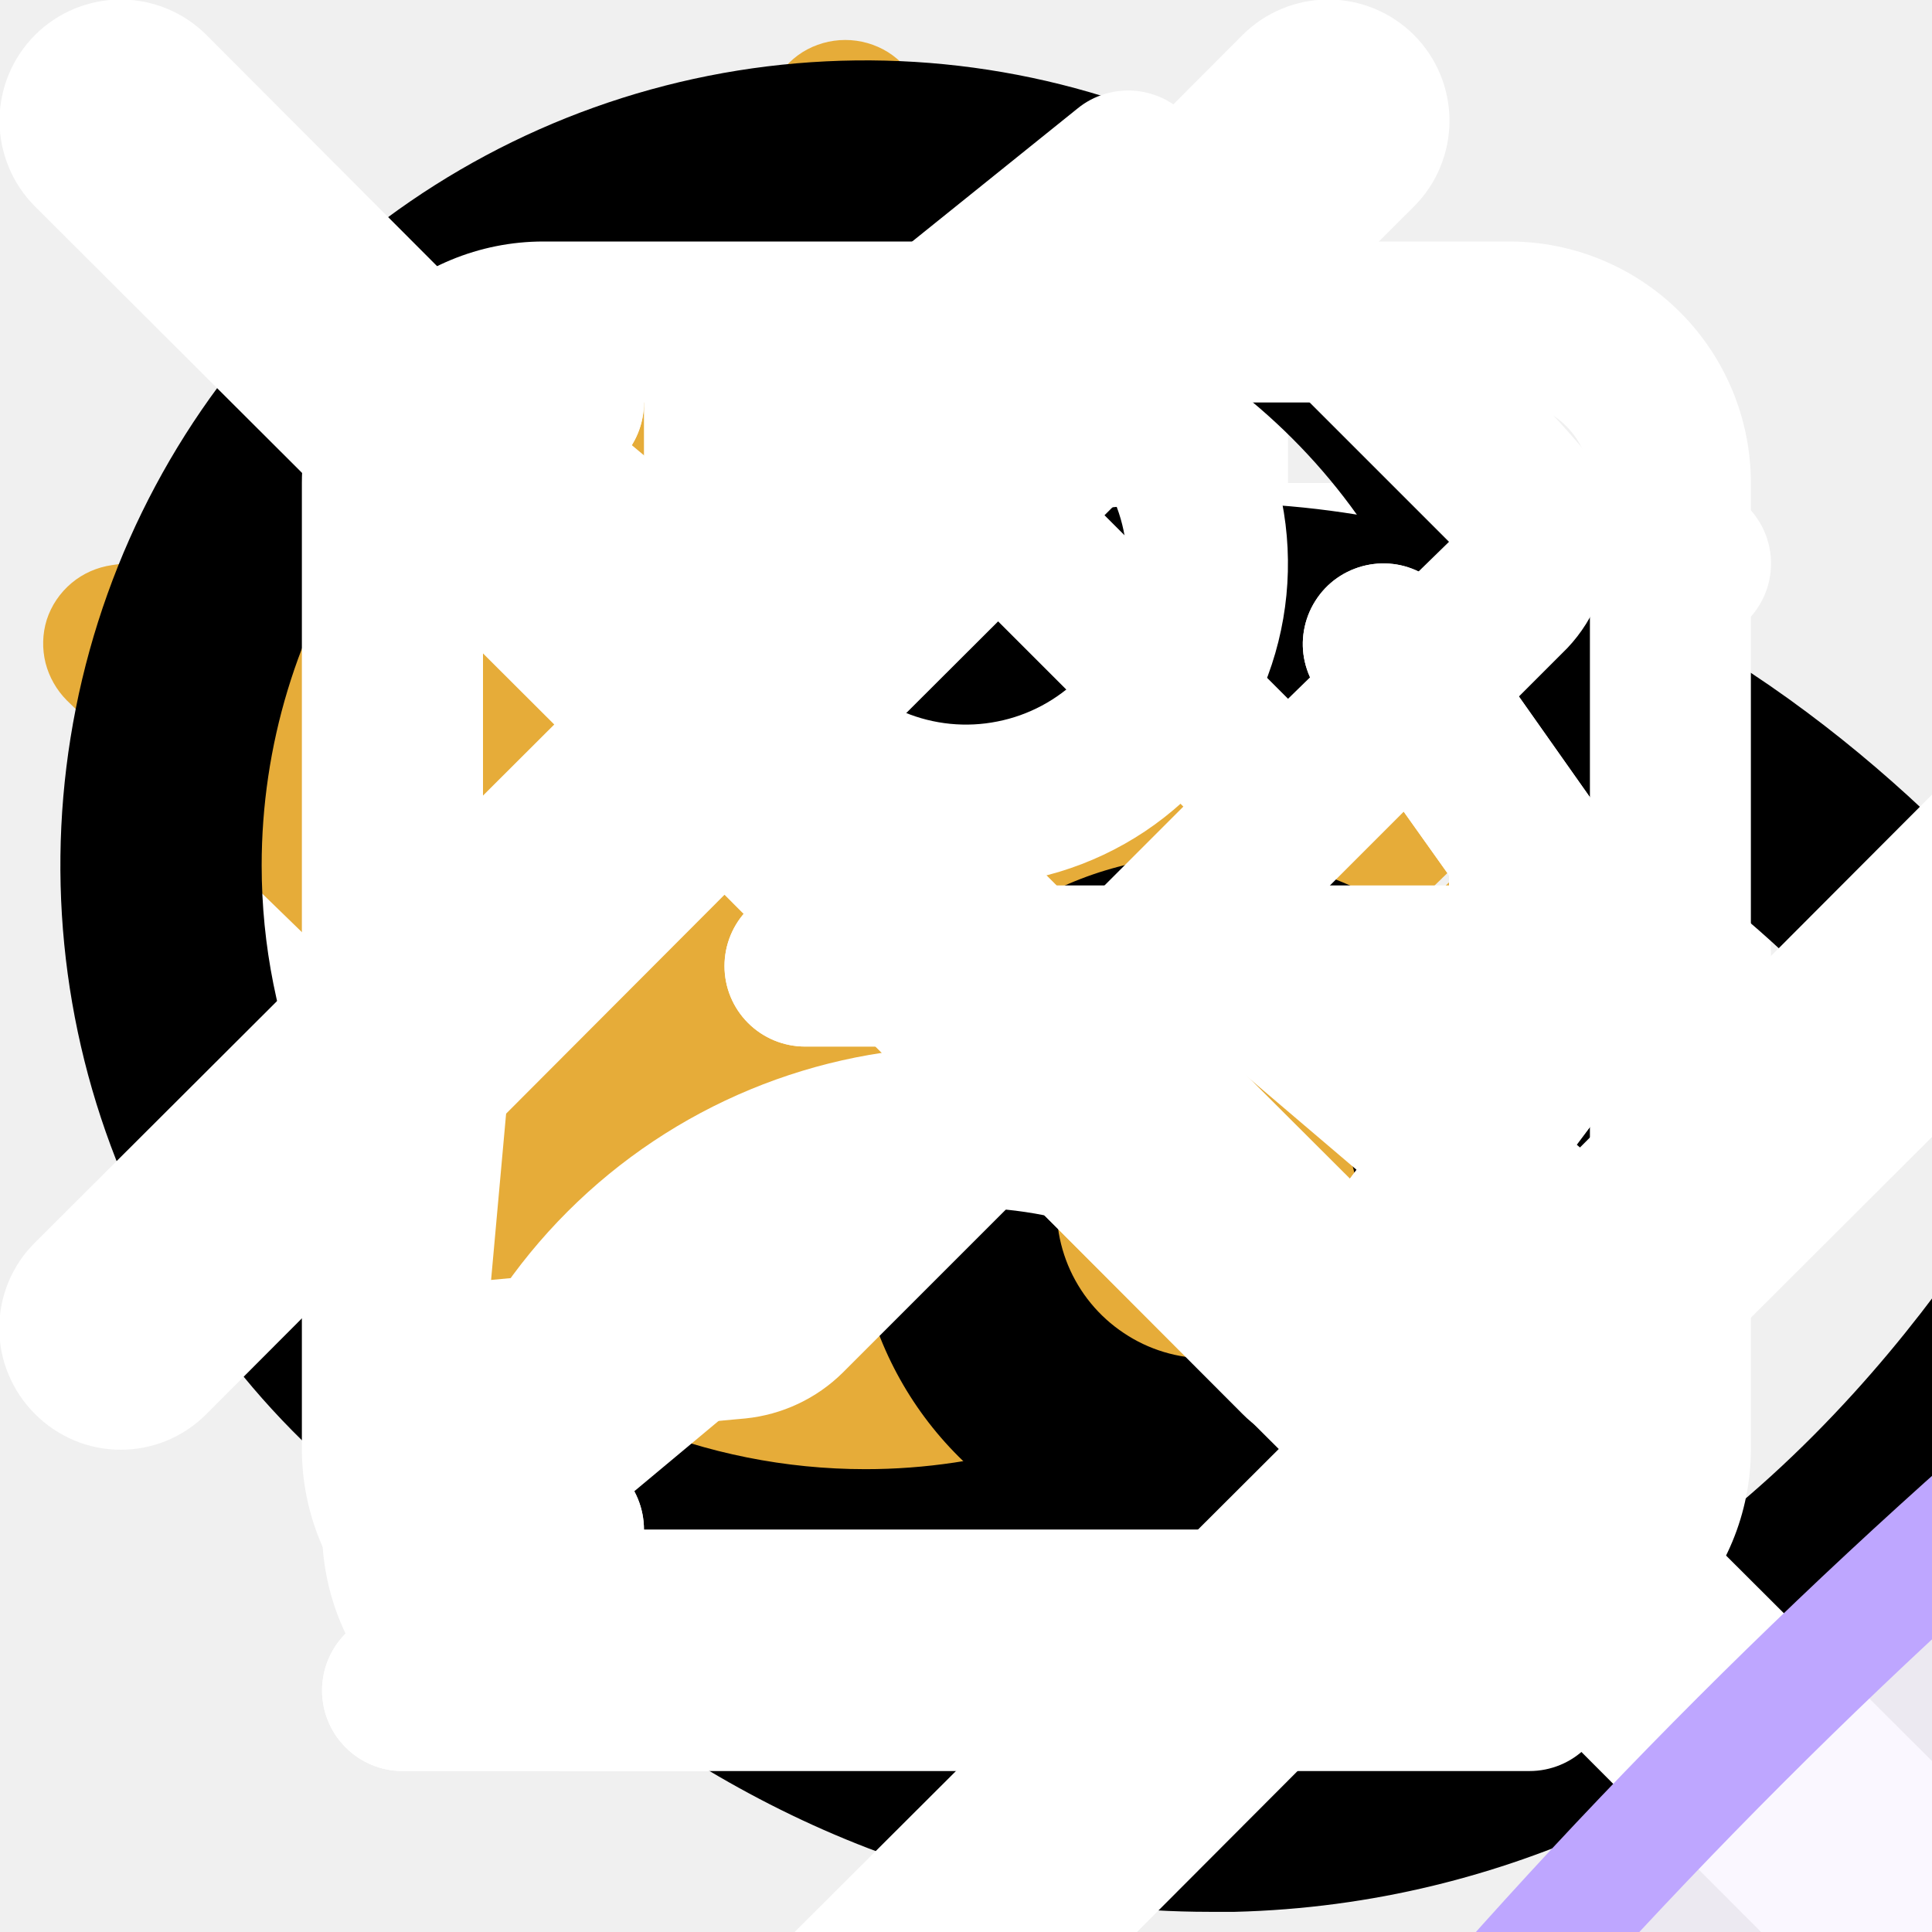
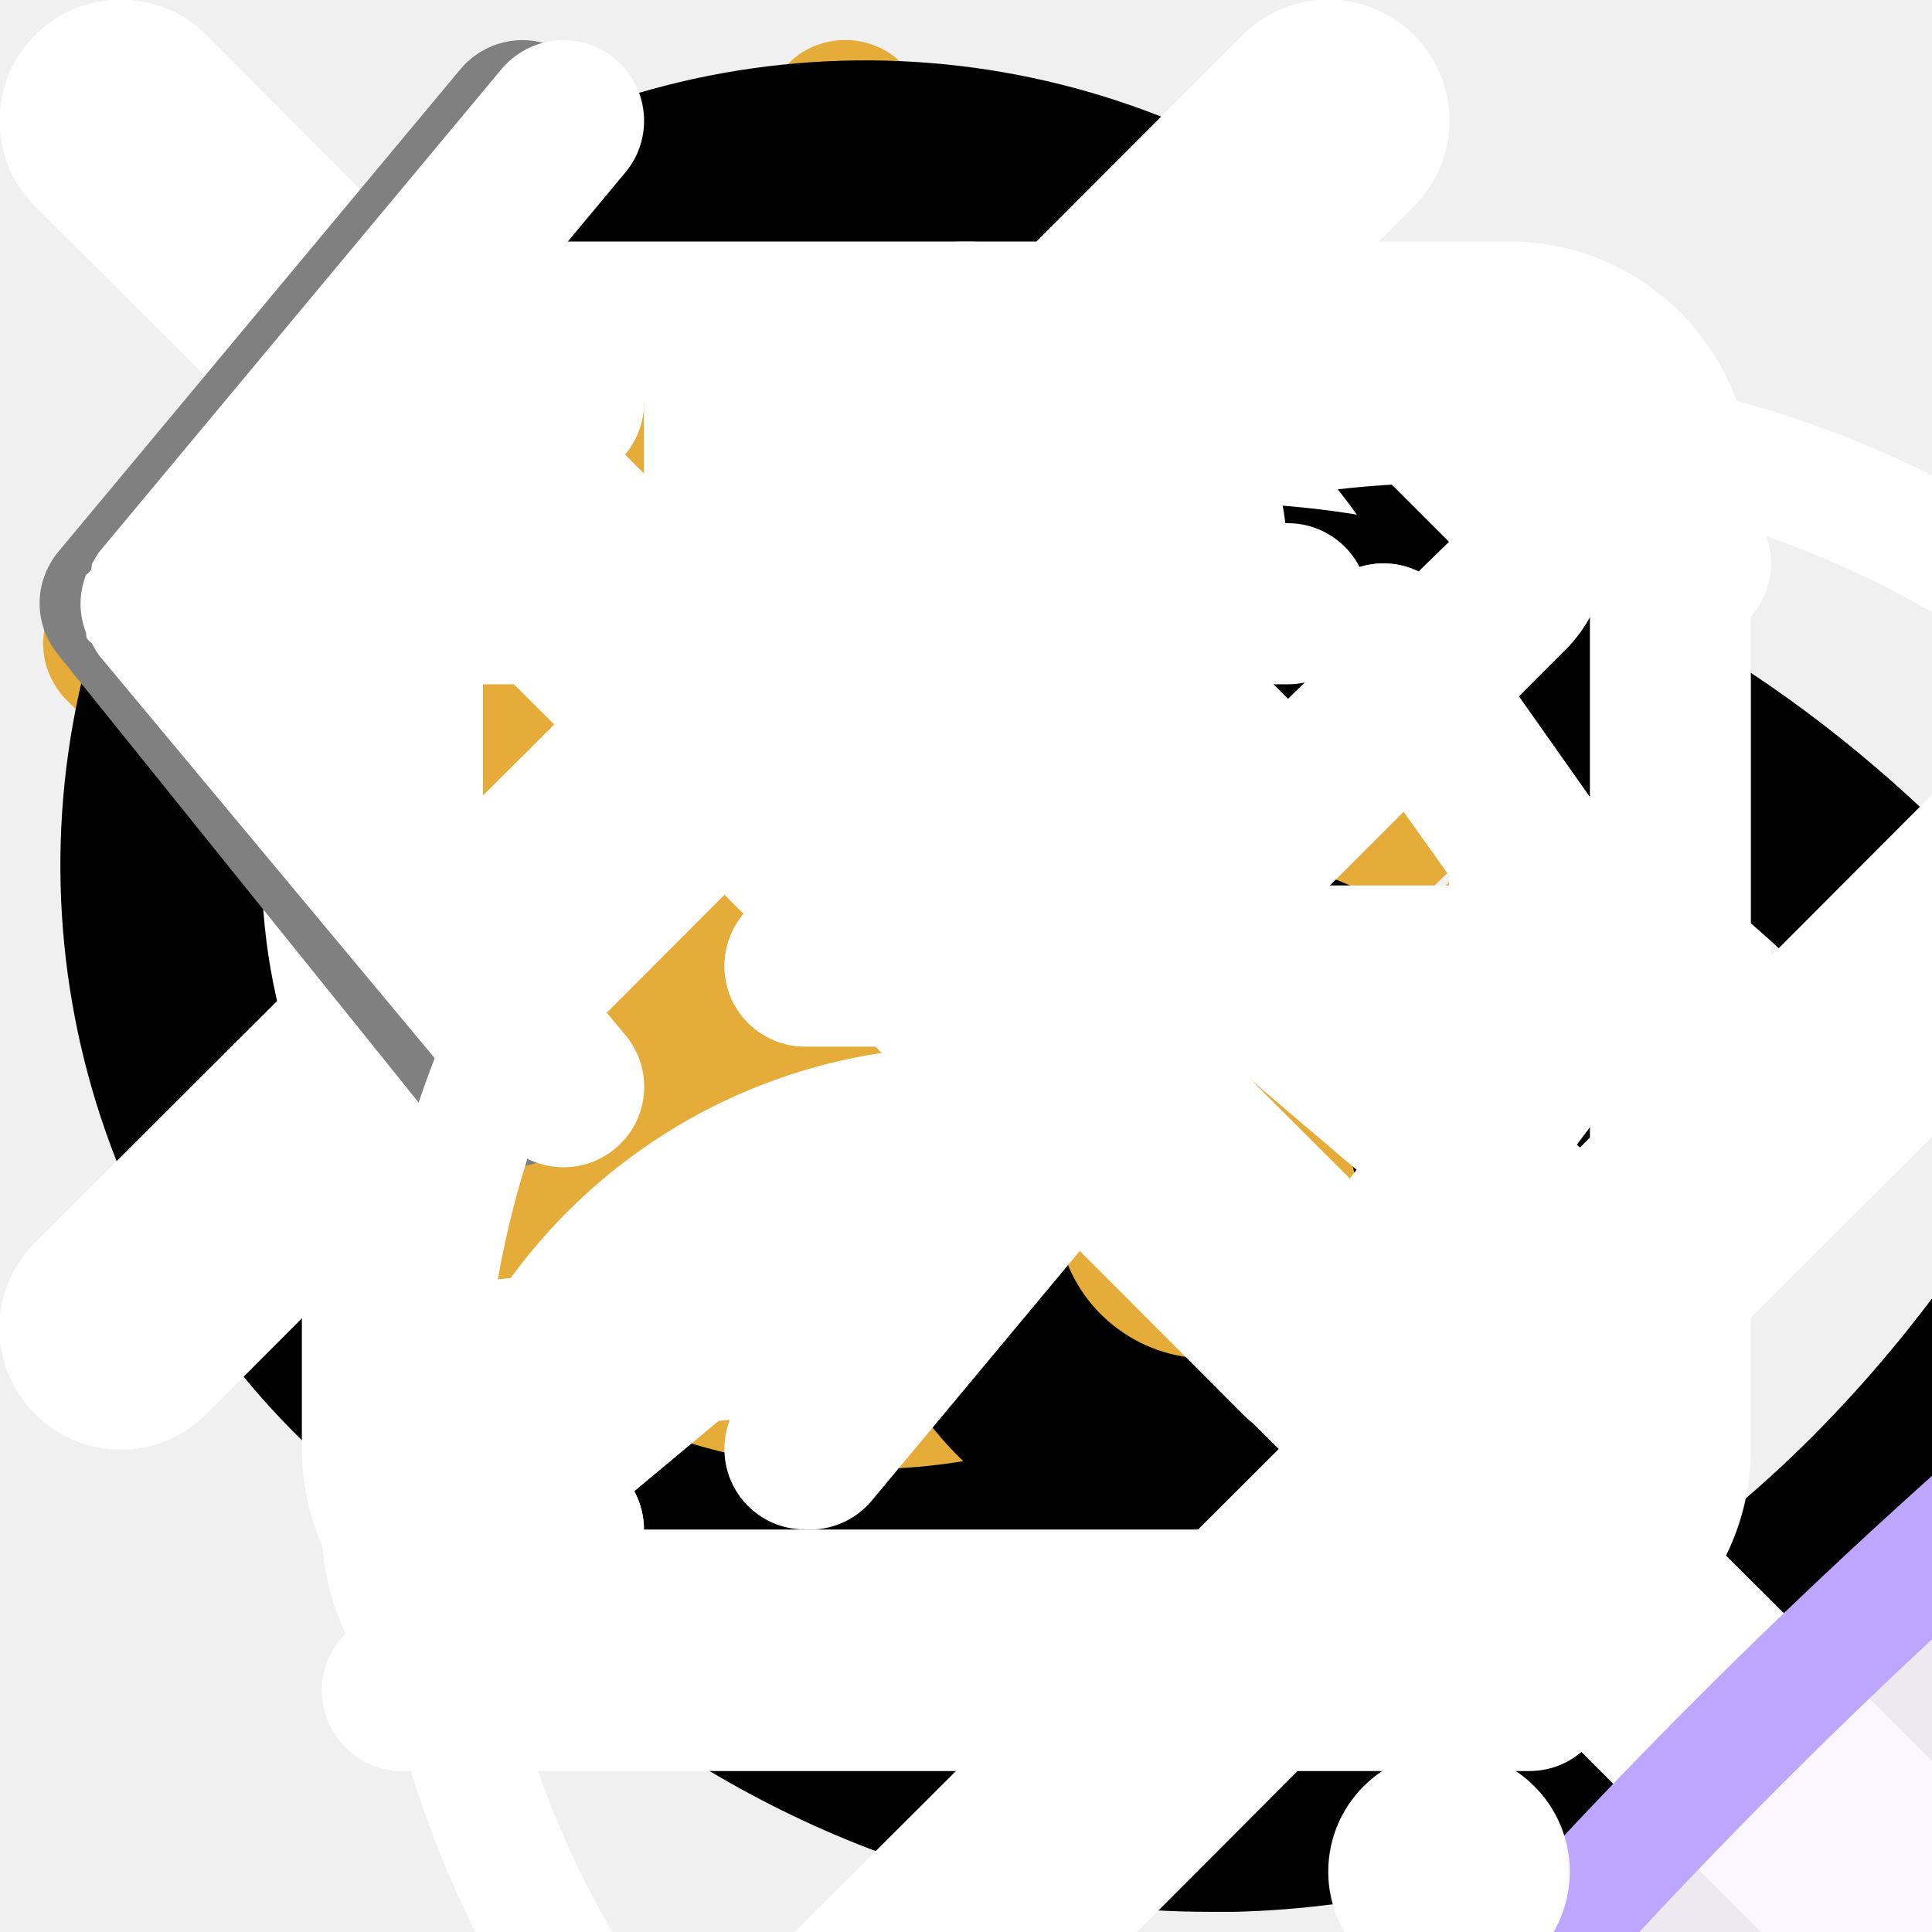
<svg xmlns="http://www.w3.org/2000/svg" width="16" height="16" viewBox="0 0 16 16" fill="none">
  <g id="pencil" clip-path="url(#clip0_5661_2856)">
    <path d="M12.667 13.333H3.333C3.157 13.333 2.987 13.403 2.862 13.528C2.737 13.653 2.667 13.823 2.667 14C2.667 14.177 2.737 14.346 2.862 14.471C2.987 14.596 3.157 14.667 3.333 14.667H12.667C12.844 14.667 13.013 14.596 13.138 14.471C13.263 14.346 13.333 14.177 13.333 14C13.333 13.823 13.263 13.653 13.138 13.528C13.013 13.403 12.844 13.333 12.667 13.333Z" fill="white" />
    <path d="M3.333 12H3.393L6.173 11.747C6.478 11.716 6.763 11.582 6.98 11.367L12.98 5.367C13.213 5.121 13.339 4.792 13.33 4.454C13.321 4.115 13.179 3.794 12.933 3.56L11.107 1.733C10.868 1.509 10.556 1.381 10.229 1.372C9.902 1.364 9.583 1.476 9.333 1.687L3.333 7.687C3.118 7.904 2.984 8.189 2.953 8.493L2.667 11.273C2.658 11.371 2.67 11.469 2.704 11.562C2.737 11.654 2.791 11.737 2.86 11.807C2.922 11.868 2.996 11.917 3.077 11.95C3.159 11.984 3.246 12.001 3.333 12ZM10.18 2.667L12 4.487L10.667 5.787L8.88 4L10.18 2.667ZM4.247 8.607L8 4.88L9.8 6.68L6.067 10.413L4.067 10.6L4.247 8.607Z" fill="white" />
  </g>
  <defs>
    <clipPath id="clip0_5661_2856">
      <rect width="16" height="16" fill="white" />
    </clipPath>
  </defs>
  <g id="player">
    <g clip-path="url(#clip0_5928_2696)">
      <path d="M8 1.333C6.681 1.333 5.393 1.724 4.296 2.457C3.2 3.189 2.345 4.231 1.841 5.449C1.336 6.667 1.204 8.007 1.461 9.301C1.719 10.594 2.354 11.782 3.286 12.714C4.218 13.646 5.406 14.281 6.699 14.539C7.993 14.796 9.333 14.664 10.551 14.159C11.769 13.655 12.811 12.8 13.543 11.704C14.276 10.607 14.667 9.318 14.667 8C14.667 7.124 14.494 6.258 14.159 5.449C13.824 4.64 13.333 3.905 12.714 3.286C12.095 2.667 11.36 2.176 10.551 1.841C9.742 1.506 8.875 1.333 8 1.333ZM8 13.333C6.945 13.333 5.914 13.021 5.037 12.434C4.16 11.848 3.476 11.015 3.073 10.041C2.669 9.066 2.563 7.994 2.769 6.959C2.975 5.925 3.483 4.975 4.229 4.229C4.975 3.483 5.925 2.975 6.96 2.769C7.994 2.563 9.066 2.669 10.041 3.073C11.015 3.476 11.848 4.16 12.434 5.037C13.021 5.914 13.333 6.945 13.333 8C13.333 9.414 12.771 10.771 11.771 11.771C10.771 12.771 9.415 13.333 8 13.333Z" fill="white" />
      <path d="M8.227 4.967C8.063 4.816 7.859 4.717 7.64 4.681C7.421 4.646 7.196 4.675 6.993 4.767C6.797 4.846 6.628 4.983 6.51 5.158C6.391 5.334 6.327 5.541 6.327 5.753V10.247C6.327 10.459 6.391 10.666 6.51 10.842C6.628 11.017 6.797 11.154 6.993 11.233C7.138 11.299 7.295 11.333 7.453 11.333C7.739 11.332 8.015 11.225 8.227 11.033L10.667 8.787C10.776 8.687 10.863 8.565 10.923 8.43C10.982 8.294 11.013 8.148 11.013 8C11.013 7.852 10.982 7.706 10.923 7.57C10.863 7.435 10.776 7.313 10.667 7.213L8.227 4.967ZM7.667 9.733V6.267L9.54 8L7.667 9.733Z" fill="white" />
    </g>
    <defs>
      <clipPath id="clip0_5928_2696">
        <rect width="16" height="16" fill="white" />
      </clipPath>
    </defs>
  </g>
  <g id="starYellow">
    <path d="M10.707 13C10.6 13 10.495 12.975 10.4 12.927L7 11.147L3.6 12.927C3.49 12.985 3.365 13.011 3.241 13.001C3.116 12.992 2.997 12.948 2.896 12.875C2.796 12.801 2.718 12.701 2.671 12.585C2.625 12.469 2.612 12.343 2.633 12.22L3.3 8.467L0.553 5.8C0.468 5.714 0.407 5.607 0.377 5.49C0.348 5.372 0.351 5.249 0.387 5.133C0.425 5.015 0.496 4.91 0.592 4.829C0.687 4.749 0.803 4.698 0.927 4.68L4.727 4.127L6.4 0.707C6.455 0.594 6.54 0.499 6.646 0.432C6.752 0.366 6.875 0.331 7 0.331C7.125 0.331 7.248 0.366 7.354 0.432C7.46 0.499 7.545 0.594 7.6 0.707L9.293 4.12L13.093 4.673C13.217 4.691 13.333 4.743 13.428 4.823C13.524 4.903 13.595 5.008 13.633 5.127C13.669 5.242 13.672 5.366 13.643 5.483C13.613 5.601 13.552 5.708 13.467 5.793L10.72 8.46L11.387 12.213C11.411 12.338 11.398 12.467 11.351 12.586C11.303 12.704 11.223 12.806 11.12 12.88C10.999 12.965 10.854 13.007 10.707 13Z" fill="#E6AC39" />
  </g>
  <g id="starOutline">
    <g clip-path="url(#clip0_5928_5109)">
      <path d="M11.707 14C11.6 14 11.495 13.975 11.4 13.927L8 12.147L4.6 13.927C4.49 13.985 4.365 14.011 4.241 14.001C4.116 13.992 3.997 13.948 3.896 13.875C3.796 13.801 3.718 13.701 3.671 13.585C3.625 13.469 3.612 13.343 3.633 13.22L4.3 9.467L1.553 6.8C1.468 6.714 1.407 6.607 1.377 6.49C1.348 6.372 1.351 6.249 1.387 6.133C1.425 6.015 1.496 5.91 1.592 5.829C1.687 5.749 1.803 5.698 1.927 5.68L5.727 5.127L7.4 1.707C7.455 1.594 7.54 1.499 7.646 1.432C7.752 1.366 7.875 1.331 8 1.331C8.125 1.331 8.248 1.366 8.354 1.432C8.46 1.499 8.545 1.594 8.6 1.707L10.293 5.12L14.093 5.673C14.217 5.691 14.333 5.743 14.428 5.823C14.524 5.903 14.595 6.008 14.633 6.127C14.669 6.242 14.672 6.366 14.643 6.483C14.613 6.601 14.552 6.708 14.467 6.793L11.72 9.46L12.387 13.213C12.411 13.338 12.398 13.467 12.351 13.586C12.303 13.704 12.223 13.806 12.12 13.88C11.999 13.965 11.854 14.007 11.707 14ZM8 10.733C8.107 10.731 8.213 10.756 8.307 10.807L10.82 12.14L10.34 9.333C10.321 9.226 10.329 9.116 10.363 9.013C10.397 8.909 10.455 8.816 10.533 8.74L12.533 6.787L9.733 6.373C9.631 6.353 9.534 6.308 9.452 6.243C9.37 6.178 9.304 6.095 9.26 6L8 3.5L6.74 6C6.692 6.096 6.621 6.179 6.534 6.241C6.447 6.304 6.346 6.345 6.24 6.36L3.44 6.773L5.44 8.727C5.518 8.802 5.577 8.896 5.61 8.999C5.644 9.103 5.652 9.213 5.633 9.32L5.153 12.093L7.667 10.76C7.773 10.72 7.889 10.711 8 10.733Z" fill="#E6AC39" />
    </g>
    <defs>
      <clipPath id="clip0_5928_5109">
        <rect width="16" height="16" fill="white" />
      </clipPath>
    </defs>
  </g>
  <g id="trashDelete">
    <g clip-path="url(#clip0_5661_2857)">
      <path d="M14 4H10.667V2.887C10.651 2.46 10.467 2.057 10.154 1.766C9.842 1.474 9.427 1.319 9 1.333H7C6.573 1.319 6.158 1.474 5.846 1.766C5.533 2.057 5.349 2.46 5.333 2.887V4H2C1.823 4 1.654 4.07 1.529 4.195C1.404 4.32 1.333 4.49 1.333 4.667C1.333 4.844 1.404 5.013 1.529 5.138C1.654 5.263 1.823 5.333 2 5.333H2.667V12.667C2.667 13.197 2.877 13.706 3.252 14.081C3.628 14.456 4.136 14.667 4.667 14.667H11.333C11.864 14.667 12.373 14.456 12.748 14.081C13.123 13.706 13.333 13.197 13.333 12.667V5.333H14C14.177 5.333 14.346 5.263 14.471 5.138C14.596 5.013 14.667 4.844 14.667 4.667C14.667 4.49 14.596 4.32 14.471 4.195C14.346 4.07 14.177 4 14 4ZM6.667 2.887C6.667 2.78 6.807 2.667 7 2.667H9C9.193 2.667 9.333 2.78 9.333 2.887V4H6.667V2.887ZM12 12.667C12 12.844 11.93 13.013 11.805 13.138C11.68 13.263 11.51 13.333 11.333 13.333H4.667C4.49 13.333 4.32 13.263 4.195 13.138C4.07 13.013 4 12.844 4 12.667V5.333H12V12.667Z" fill="white" />
    </g>
    <defs>
      <clipPath id="clip0_5661_2857">
        <rect width="16" height="16" fill="white" />
      </clipPath>
    </defs>
  </g>
  <g id="openedEye">
    <g clip-path="url(#clip0_5661_2355)">
      <path d="M18.225 9.583C17.692 8.658 14.758 4.017 9.775 4.167C5.167 4.283 2.5 8.333 1.775 9.583C1.702 9.71 1.663 9.854 1.663 10C1.663 10.146 1.702 10.29 1.775 10.417C2.3 11.325 5.108 15.833 10.017 15.833H10.225C14.833 15.717 17.508 11.667 18.225 10.417C18.298 10.29 18.337 10.146 18.337 10C18.337 9.854 18.298 9.71 18.225 9.583ZM10.183 14.167C6.592 14.25 4.25 11.175 3.517 10C4.35 8.658 6.525 5.917 9.858 5.833C13.433 5.742 15.783 8.825 16.525 10C15.667 11.342 13.517 14.083 10.183 14.167Z" fill="currentColor" />
      <path d="M10 7.083C9.423 7.083 8.859 7.254 8.38 7.575C7.9 7.895 7.526 8.351 7.305 8.884C7.085 9.417 7.027 10.003 7.139 10.569C7.252 11.135 7.53 11.655 7.938 12.062C8.346 12.47 8.865 12.748 9.431 12.861C9.997 12.973 10.583 12.915 11.116 12.695C11.649 12.474 12.105 12.1 12.425 11.62C12.746 11.141 12.917 10.577 12.917 10C12.917 9.226 12.609 8.485 12.062 7.938C11.515 7.391 10.774 7.083 10 7.083ZM10 11.25C9.753 11.25 9.511 11.177 9.306 11.039C9.1 10.902 8.94 10.707 8.845 10.478C8.751 10.25 8.726 9.999 8.774 9.756C8.822 9.514 8.941 9.291 9.116 9.116C9.291 8.941 9.514 8.822 9.756 8.774C9.999 8.726 10.25 8.751 10.478 8.845C10.707 8.94 10.902 9.1 11.039 9.306C11.177 9.511 11.25 9.753 11.25 10C11.25 10.332 11.118 10.649 10.884 10.884C10.649 11.118 10.332 11.25 10 11.25Z" fill="currentColor" />
    </g>
    <defs>
      <clipPath id="clip0_5661_2355">
        <rect width="20" height="20" fill="white" />
      </clipPath>
    </defs>
  </g>
  <g id="search">
    <svg width="16" height="16" viewBox="0 0 16 16" fill="currentColor">
      <path d="M15.258 14.075L12.425 11.25C13.339 10.085 13.835 8.647 13.833 7.167C13.833 5.848 13.442 4.559 12.71 3.463C11.977 2.367 10.936 1.512 9.718 1.007C8.5 0.503 7.159 0.371 5.866 0.628C4.573 0.885 3.385 1.52 2.453 2.453C1.52 3.385 0.885 4.573 0.628 5.866C0.371 7.159 0.503 8.5 1.007 9.718C1.512 10.936 2.367 11.977 3.463 12.71C4.559 13.442 5.848 13.833 7.167 13.833C8.647 13.835 10.085 13.339 11.25 12.425L14.075 15.258C14.152 15.336 14.245 15.398 14.346 15.441C14.448 15.483 14.557 15.505 14.667 15.505C14.777 15.505 14.886 15.483 14.987 15.441C15.089 15.398 15.181 15.336 15.258 15.258C15.336 15.181 15.398 15.089 15.441 14.987C15.483 14.886 15.505 14.777 15.505 14.667C15.505 14.557 15.483 14.448 15.441 14.346C15.398 14.245 15.336 14.152 15.258 14.075ZM2.167 7.167C2.167 6.178 2.46 5.211 3.009 4.389C3.559 3.567 4.34 2.926 5.253 2.547C6.167 2.169 7.172 2.07 8.142 2.263C9.112 2.456 10.003 2.932 10.702 3.631C11.402 4.33 11.878 5.221 12.071 6.191C12.264 7.161 12.165 8.166 11.786 9.08C11.408 9.994 10.767 10.775 9.945 11.324C9.122 11.873 8.156 12.167 7.167 12.167C5.841 12.167 4.569 11.64 3.631 10.702C2.693 9.765 2.167 8.493 2.167 7.167Z" fill="currentColor" />
    </svg>
  </g>
  <g id="close">
    <path d="M13.41 12L17.71 7.71C17.898 7.522 18.004 7.266 18.004 7C18.004 6.734 17.898 6.478 17.71 6.29C17.522 6.102 17.266 5.996 17 5.996C16.734 5.996 16.478 6.102 16.29 6.29L12 10.59L7.71 6.29C7.522 6.102 7.266 5.996 7 5.996C6.734 5.996 6.478 6.102 6.29 6.29C6.102 6.478 5.996 6.734 5.996 7C5.996 7.266 6.102 7.522 6.29 7.71L10.59 12L6.29 16.29C6.196 16.383 6.122 16.494 6.071 16.615C6.02 16.737 5.994 16.868 5.994 17C5.994 17.132 6.02 17.263 6.071 17.384C6.122 17.506 6.196 17.617 6.29 17.71C6.383 17.804 6.494 17.878 6.615 17.929C6.737 17.98 6.868 18.006 7 18.006C7.132 18.006 7.263 17.98 7.385 17.929C7.506 17.878 7.617 17.804 7.71 17.71L12 13.41L16.29 17.71C16.383 17.804 16.494 17.878 16.615 17.929C16.737 17.98 16.868 18.006 17 18.006C17.132 18.006 17.263 17.98 17.384 17.929C17.506 17.878 17.617 17.804 17.71 17.71C17.804 17.617 17.878 17.506 17.929 17.384C17.98 17.263 18.006 17.132 18.006 17C18.006 16.868 17.98 16.737 17.929 16.615C17.878 16.494 17.804 16.383 17.71 16.29L13.41 12Z" fill="white" />
  </g>
  <g id="uploadImage">
    <g clip-path="url(#clip0_72762_3611)">
      <path d="M12.5 2H4.5C3.97 2 3.461 2.211 3.086 2.586C2.711 2.961 2.5 3.47 2.5 4V12C2.5 12.53 2.711 13.039 3.086 13.414C3.461 13.789 3.97 14 4.5 14H12.5C13.03 14 13.539 13.789 13.914 13.414C14.289 13.039 14.5 12.53 14.5 12V4C14.5 3.47 14.289 2.961 13.914 2.586C13.539 2.211 13.03 2 12.5 2ZM4.5 3.333H12.5C12.677 3.333 12.846 3.404 12.971 3.529C13.096 3.654 13.167 3.823 13.167 4V9.573L11.033 7.753C10.703 7.481 10.288 7.333 9.86 7.333C9.432 7.333 9.017 7.481 8.687 7.753L3.833 11.8V4C3.833 3.823 3.904 3.654 4.029 3.529C4.154 3.404 4.323 3.333 4.5 3.333ZM12.5 12.667H4.873L9.54 8.773C9.63 8.707 9.738 8.671 9.85 8.671C9.962 8.671 10.07 8.707 10.16 8.773L13.167 11.333V12C13.167 12.177 13.096 12.346 12.971 12.471C12.846 12.596 12.677 12.667 12.5 12.667Z" fill="white" />
      <path d="M5.833 6.667C6.386 6.667 6.833 6.219 6.833 5.667C6.833 5.114 6.386 4.667 5.833 4.667C5.281 4.667 4.833 5.114 4.833 5.667C4.833 6.219 5.281 6.667 5.833 6.667Z" fill="white" />
    </g>
    <defs>
      <clipPath id="clip0_72762_3611">
        <rect width="16" height="16" fill="white" transform="translate(0.5)" />
      </clipPath>
    </defs>
  </g>
  <g id="logout">
    <svg width="16" height="16" viewBox="0 0 16 16" fill="none">
      <path d="M4.667 4C4.843 4 5.013 3.93 5.138 3.805C5.263 3.68 5.333 3.51 5.333 3.333C5.333 3.156 5.263 2.987 5.138 2.862C5.013 2.737 4.843 2.667 4.667 2.667H3.333C3.156 2.667 2.987 2.737 2.862 2.862C2.737 2.987 2.667 3.156 2.667 3.333V12.667C2.667 12.843 2.737 13.013 2.862 13.138C2.987 13.263 3.156 13.333 3.333 13.333H4.667C4.843 13.333 5.013 13.263 5.138 13.138C5.263 13.013 5.333 12.843 5.333 12.667C5.333 12.49 5.263 12.32 5.138 12.195C5.013 12.07 4.843 12 4.667 12H4V4H4.667Z" fill="white" />
      <path d="M13.88 7.613L12 4.947C11.898 4.803 11.743 4.705 11.57 4.675C11.396 4.646 11.218 4.686 11.073 4.787C11.001 4.837 10.94 4.902 10.893 4.976C10.846 5.05 10.814 5.133 10.799 5.22C10.784 5.307 10.786 5.396 10.806 5.481C10.826 5.567 10.862 5.648 10.913 5.72L12.06 7.333H6.667C6.49 7.333 6.32 7.404 6.195 7.529C6.07 7.654 6 7.823 6 8C6 8.177 6.07 8.346 6.195 8.471C6.32 8.596 6.49 8.667 6.667 8.667H12L10.8 10.267C10.748 10.337 10.709 10.416 10.688 10.501C10.666 10.586 10.661 10.674 10.673 10.761C10.686 10.848 10.715 10.931 10.76 11.006C10.804 11.082 10.863 11.148 10.933 11.2C11.049 11.287 11.189 11.333 11.333 11.333C11.437 11.333 11.539 11.309 11.632 11.263C11.724 11.217 11.805 11.149 11.867 11.067L13.867 8.4C13.952 8.287 13.999 8.15 14.002 8.009C14.004 7.867 13.961 7.729 13.88 7.613Z" fill="white" />
    </svg>
  </g>
  <g id="editOutline">
    <svg width="16" height="16" viewBox="0 0 16 16" fill="none">
      <g clip-path="url(#clip0_5918_2436)">
        <path d="M12.667 13.333H3.333C3.156 13.333 2.987 13.404 2.862 13.529C2.737 13.654 2.667 13.823 2.667 14C2.667 14.177 2.737 14.346 2.862 14.471C2.987 14.597 3.156 14.667 3.333 14.667H12.667C12.843 14.667 13.013 14.597 13.138 14.471C13.263 14.346 13.333 14.177 13.333 14C13.333 13.823 13.263 13.654 13.138 13.529C13.013 13.404 12.843 13.333 12.667 13.333Z" fill="white" />
        <path d="M3.333 12H3.393L6.173 11.747C6.478 11.716 6.763 11.582 6.98 11.367L12.98 5.367C13.213 5.121 13.339 4.792 13.33 4.454C13.321 4.115 13.179 3.794 12.933 3.56L11.107 1.733C10.868 1.509 10.556 1.381 10.229 1.372C9.902 1.364 9.583 1.476 9.333 1.687L3.333 7.687C3.118 7.904 2.984 8.189 2.953 8.493L2.667 11.273C2.658 11.371 2.67 11.469 2.704 11.562C2.737 11.654 2.79 11.737 2.86 11.807C2.922 11.868 2.996 11.917 3.077 11.95C3.159 11.984 3.246 12.001 3.333 12ZM10.18 2.667L12 4.487L10.667 5.787L8.88 4L10.18 2.667ZM4.247 8.607L8 4.88L9.8 6.68L6.067 10.413L4.067 10.6L4.247 8.607Z" fill="white" />
      </g>
      <defs>
        <clipPath id="clip0_5918_2436">
          <rect width="16" height="16" fill="white" />
        </clipPath>
      </defs>
    </svg>
  </g>
  <g id="checkEmail">
    <path d="M95.5 48C95.5 74.234 74.234 95.5 48 95.5C21.767 95.5 0.5 74.234 0.5 48C0.5 21.767 21.767 0.5 48 0.5C74.234 0.5 95.5 21.767 95.5 48Z" fill="#8C61FF" fill-opacity="0.05" stroke="#BEA6FF" />
    <path d="M77.889 54.454C77.719 54.452 77.557 54.384 77.436 54.264C77.316 54.144 77.248 53.981 77.246 53.811V44.571C77.246 44.401 77.314 44.237 77.434 44.117C77.555 43.996 77.718 43.929 77.889 43.929C78.059 43.929 78.223 43.996 78.343 44.117C78.464 44.237 78.531 44.401 78.531 44.571V53.82C78.529 53.989 78.46 54.15 78.34 54.269C78.22 54.388 78.058 54.454 77.889 54.454Z" fill="#BEA6FF" />
    <path d="M77.889 41.777C77.718 41.777 77.555 41.709 77.434 41.589C77.314 41.468 77.246 41.305 77.246 41.134V39.24C77.246 39.069 77.314 38.906 77.434 38.785C77.555 38.665 77.718 38.597 77.889 38.597C78.059 38.597 78.223 38.665 78.343 38.785C78.464 38.906 78.531 39.069 78.531 39.24V41.143C78.531 41.227 78.515 41.31 78.482 41.388C78.45 41.465 78.402 41.535 78.343 41.594C78.283 41.654 78.212 41.7 78.134 41.731C78.056 41.763 77.973 41.778 77.889 41.777Z" fill="#BEA6FF" />
    <path d="M25.786 32.503H22.227C21.859 32.503 21.56 32.204 21.56 31.835C21.56 31.467 21.859 31.168 22.227 31.168H25.786C26.155 31.168 26.454 31.467 26.454 31.835C26.454 32.204 26.155 32.503 25.786 32.503Z" fill="#BEA6FF" />
    <path d="M24.007 34.282C23.639 34.282 23.34 33.983 23.34 33.615V30.056C23.34 29.688 23.639 29.389 24.007 29.389C24.376 29.389 24.675 29.688 24.675 30.056V33.615C24.675 33.983 24.376 34.282 24.007 34.282Z" fill="#BEA6FF" />
    <path d="M36.857 73.714C37.33 73.714 37.714 74.098 37.714 74.571C37.714 75.045 37.33 75.429 36.857 75.429C36.384 75.429 36 75.045 36 74.571C36 74.098 36.384 73.714 36.857 73.714Z" fill="#BEA6FF" />
    <path d="M31.714 73.714C32.187 73.714 32.571 74.098 32.571 74.571C32.571 75.045 32.187 75.429 31.714 75.429C31.241 75.429 30.857 75.045 30.857 74.571C30.857 74.098 31.241 73.714 31.714 73.714Z" fill="#BEA6FF" />
    <path d="M26.571 73.714C27.045 73.714 27.429 74.098 27.429 74.571C27.429 75.045 27.045 75.429 26.571 75.429C26.098 75.429 25.714 75.045 25.714 74.571C25.714 74.098 26.098 73.714 26.571 73.714Z" fill="#BEA6FF" />
    <path d="M47.864 23.242L23.765 43.041L47.864 62.849L71.964 43.041L47.864 23.242Z" fill="#333333" />
    <path d="M47.865 63.544C47.707 63.53 47.559 63.461 47.447 63.349L23.348 43.541C23.269 43.475 23.206 43.393 23.163 43.3C23.119 43.207 23.097 43.106 23.098 43.003C23.099 42.901 23.122 42.8 23.165 42.708C23.208 42.615 23.271 42.533 23.348 42.466L47.447 22.667C47.575 22.553 47.74 22.49 47.911 22.49C48.082 22.49 48.247 22.553 48.374 22.667L72.474 42.466C72.551 42.533 72.614 42.615 72.657 42.708C72.7 42.8 72.723 42.901 72.724 43.003C72.725 43.106 72.703 43.207 72.659 43.3C72.616 43.393 72.553 43.475 72.474 43.541L48.374 63.349C48.308 63.416 48.228 63.467 48.14 63.501C48.053 63.534 47.959 63.549 47.865 63.544ZM24.859 43.04L47.865 61.949L70.871 43.04L47.865 24.141L24.859 43.04Z" fill="#BEA6FF" />
    <path d="M65.013 28.803H30.717V69.587H65.013V28.803Z" fill="#333333" />
    <path d="M55.41 40.853L43.694 50.484V69.587H65.013V40.853H55.41Z" fill="#333333" />
    <path d="M65.059 70.282H30.763C30.579 70.28 30.404 70.206 30.274 70.076C30.144 69.946 30.07 69.771 30.068 69.587V28.803C30.073 28.622 30.148 28.45 30.278 28.323C30.408 28.197 30.582 28.126 30.763 28.127H65.059C65.243 28.127 65.42 28.2 65.55 28.33C65.681 28.46 65.754 28.637 65.754 28.822V69.606C65.747 69.786 65.671 69.957 65.541 70.083C65.412 70.209 65.239 70.28 65.059 70.282ZM31.412 68.91H64.317V29.517H31.412V68.91Z" fill="#BEA6FF" />
    <path d="M58.987 35.06H48.17C47.986 35.06 47.809 34.986 47.679 34.856C47.549 34.726 47.475 34.549 47.475 34.365C47.475 34.18 47.549 34.003 47.679 33.873C47.809 33.743 47.986 33.669 48.17 33.669H58.987C59.172 33.669 59.349 33.743 59.479 33.873C59.609 34.003 59.683 34.18 59.683 34.365C59.683 34.549 59.609 34.726 59.479 34.856C59.349 34.986 59.172 35.06 58.987 35.06Z" fill="#BEA6FF" />
    <path d="M44.463 35.06H36.742C36.557 35.06 36.38 34.986 36.25 34.856C36.12 34.726 36.047 34.549 36.047 34.365C36.047 34.18 36.12 34.003 36.25 33.873C36.38 33.743 36.557 33.669 36.742 33.669H44.463C44.647 33.669 44.824 33.743 44.954 33.873C45.085 34.003 45.158 34.18 45.158 34.365C45.158 34.549 45.085 34.726 44.954 34.856C44.824 34.986 44.647 35.06 44.463 35.06Z" fill="#BEA6FF" />
    <path d="M58.987 39.694H51.878C51.694 39.694 51.517 39.621 51.386 39.491C51.256 39.36 51.183 39.184 51.183 38.999C51.183 38.815 51.256 38.638 51.386 38.508C51.517 38.377 51.694 38.304 51.878 38.304H58.987C59.172 38.304 59.349 38.377 59.479 38.508C59.609 38.638 59.683 38.815 59.683 38.999C59.683 39.184 59.609 39.36 59.479 39.491C59.349 39.621 59.172 39.694 58.987 39.694Z" fill="#BEA6FF" />
    <path d="M48.17 39.694H36.742C36.557 39.694 36.38 39.621 36.25 39.491C36.12 39.36 36.047 39.184 36.047 38.999C36.047 38.815 36.12 38.638 36.25 38.508C36.38 38.377 36.557 38.304 36.742 38.304H48.17C48.355 38.304 48.532 38.377 48.662 38.508C48.792 38.638 48.866 38.815 48.866 38.999C48.866 39.184 48.792 39.36 48.662 39.491C48.532 39.621 48.355 39.694 48.17 39.694Z" fill="#BEA6FF" />
    <path d="M58.988 44.329H46.317C46.132 44.329 45.956 44.256 45.825 44.125C45.695 43.995 45.622 43.818 45.622 43.634C45.622 43.449 45.695 43.273 45.825 43.142C45.956 43.012 46.132 42.938 46.317 42.938H58.988C59.172 42.938 59.349 43.012 59.479 43.142C59.609 43.273 59.683 43.449 59.683 43.634C59.683 43.818 59.609 43.995 59.479 44.125C59.349 44.256 59.172 44.329 58.988 44.329Z" fill="#BEA6FF" />
    <path d="M42.609 44.329H36.742C36.557 44.329 36.38 44.256 36.25 44.125C36.12 43.995 36.047 43.818 36.047 43.634C36.047 43.449 36.12 43.273 36.25 43.142C36.38 43.012 36.557 42.938 36.742 42.938H42.609C42.793 42.938 42.97 43.012 43.101 43.142C43.231 43.273 43.304 43.449 43.304 43.634C43.304 43.818 43.231 43.995 43.101 44.125C42.97 44.256 42.793 44.329 42.609 44.329Z" fill="#BEA6FF" />
    <path d="M58.987 48.964H52.805C52.621 48.964 52.444 48.89 52.313 48.76C52.183 48.63 52.11 48.453 52.11 48.268C52.11 48.084 52.183 47.907 52.313 47.777C52.444 47.646 52.621 47.573 52.805 47.573H58.987C59.172 47.573 59.349 47.646 59.479 47.777C59.609 47.907 59.683 48.084 59.683 48.268C59.683 48.453 59.609 48.63 59.479 48.76C59.349 48.89 59.172 48.964 58.987 48.964Z" fill="#BEA6FF" />
    <path d="M49.097 48.964H36.742C36.557 48.964 36.38 48.89 36.25 48.76C36.12 48.63 36.047 48.453 36.047 48.268C36.047 48.084 36.12 47.907 36.25 47.777C36.38 47.646 36.557 47.573 36.742 47.573H49.097C49.282 47.573 49.459 47.646 49.589 47.777C49.719 47.907 49.793 48.084 49.793 48.268C49.793 48.453 49.719 48.63 49.589 48.76C49.459 48.89 49.282 48.964 49.097 48.964Z" fill="#BEA6FF" />
    <path d="M54.047 53.598H41.682C41.498 53.598 41.321 53.525 41.191 53.394C41.06 53.264 40.987 53.087 40.987 52.903C40.987 52.718 41.06 52.542 41.191 52.411C41.321 52.281 41.498 52.208 41.682 52.208H54.047C54.232 52.208 54.408 52.281 54.539 52.411C54.669 52.542 54.742 52.718 54.742 52.903C54.742 53.087 54.669 53.264 54.539 53.394C54.408 53.525 54.232 53.598 54.047 53.598Z" fill="#BEA6FF" />
    <path d="M23.765 43.041V69.587L39.912 56.314L23.765 43.041Z" fill="#333333" />
    <path d="M55.818 56.314L71.964 69.587V43.041L55.818 56.314Z" fill="#333333" />
    <path d="M47.864 62.849L39.912 56.314L23.765 69.587H71.964L55.817 56.314L47.864 62.849Z" fill="#333333" />
    <path d="M28.4 50.493V65.777L37.697 58.14L28.4 50.493Z" fill="#333333" />
    <path d="M63.196 57.88L71.964 65.092V50.678L63.196 57.88Z" fill="#333333" />
    <path d="M23.765 70.282C23.662 70.281 23.56 70.255 23.469 70.208C23.35 70.153 23.249 70.066 23.179 69.956C23.108 69.846 23.07 69.718 23.07 69.587V43.04C23.07 42.91 23.108 42.782 23.179 42.672C23.249 42.562 23.35 42.474 23.469 42.419C23.587 42.361 23.72 42.338 23.852 42.353C23.983 42.368 24.107 42.42 24.21 42.503L40.357 55.776C40.435 55.842 40.498 55.925 40.541 56.017C40.584 56.11 40.606 56.211 40.606 56.314C40.606 56.416 40.584 56.517 40.541 56.61C40.498 56.703 40.435 56.785 40.357 56.851L24.21 70.115C24.087 70.222 23.929 70.281 23.765 70.282ZM24.46 44.514V68.113L38.818 56.314L24.46 44.514Z" fill="#BEA6FF" />
    <path d="M60.424 60.095L50.275 68.438L43.193 62.617L34.721 69.587H71.964L60.424 60.095Z" fill="#333333" />
    <path d="M71.964 70.282C71.801 70.281 71.643 70.222 71.519 70.115L55.373 56.861C55.295 56.794 55.232 56.712 55.189 56.619C55.146 56.526 55.123 56.425 55.123 56.323C55.123 56.221 55.146 56.12 55.189 56.027C55.232 55.934 55.295 55.852 55.373 55.785L71.547 42.503C71.65 42.42 71.775 42.368 71.906 42.353C72.037 42.338 72.17 42.361 72.289 42.419C72.407 42.474 72.508 42.562 72.579 42.672C72.649 42.782 72.687 42.91 72.687 43.04V69.587C72.687 69.718 72.649 69.846 72.579 69.956C72.508 70.066 72.407 70.153 72.289 70.208C72.189 70.26 72.077 70.285 71.964 70.282ZM56.911 56.314L71.269 68.113V44.514L56.911 56.314Z" fill="#BEA6FF" />
    <path d="M71.964 70.282H23.765C23.621 70.282 23.481 70.237 23.363 70.154C23.245 70.071 23.156 69.954 23.107 69.819C23.06 69.684 23.056 69.538 23.094 69.401C23.132 69.264 23.211 69.141 23.32 69.049L39.467 55.776C39.594 55.662 39.759 55.599 39.93 55.599C40.101 55.599 40.266 55.662 40.394 55.776L47.902 61.949L55.41 55.776C55.537 55.662 55.702 55.599 55.873 55.599C56.044 55.599 56.209 55.662 56.337 55.776L72.483 69.049C72.592 69.141 72.671 69.264 72.709 69.401C72.747 69.538 72.743 69.684 72.697 69.819C72.644 69.967 72.543 70.093 72.41 70.177C72.277 70.26 72.12 70.298 71.964 70.282ZM25.702 68.91H70.027L55.79 57.213L48.282 63.386C48.154 63.5 47.989 63.563 47.818 63.563C47.647 63.563 47.482 63.5 47.355 63.386L39.847 57.213L25.702 68.91Z" fill="#BEA6FF" />
    <path d="M46.358 75.36H42.799C42.43 75.36 42.131 75.061 42.131 74.693C42.131 74.324 42.43 74.025 42.799 74.025H46.358C46.726 74.025 47.025 74.324 47.025 74.693C47.025 75.061 46.726 75.36 46.358 75.36Z" fill="#BEA6FF" />
    <path d="M44.579 77.139C44.211 77.139 43.911 76.841 43.911 76.472V72.913C43.911 72.545 44.211 72.246 44.579 72.246C44.947 72.246 45.246 72.545 45.246 72.913V76.472C45.246 76.841 44.947 77.139 44.579 77.139Z" fill="#BEA6FF" />
  </g>
  <g id="layer2">
    <path d="M8 7.334C8.527 7.334 9.043 7.178 9.482 6.885C9.92 6.592 10.262 6.175 10.464 5.688C10.665 5.201 10.718 4.665 10.615 4.147C10.512 3.63 10.258 3.155 9.886 2.782C9.513 2.409 9.037 2.155 8.52 2.052C8.003 1.949 7.467 2.002 6.979 2.204C6.492 2.406 6.076 2.748 5.783 3.186C5.49 3.625 5.333 4.14 5.333 4.668C5.333 5.375 5.614 6.053 6.114 6.553C6.614 7.053 7.293 7.334 8 7.334ZM8 3.334C8.264 3.334 8.521 3.413 8.741 3.559C8.96 3.706 9.131 3.914 9.232 4.157C9.333 4.401 9.359 4.669 9.308 4.928C9.256 5.186 9.129 5.424 8.943 5.61C8.756 5.797 8.519 5.924 8.26 5.975C8.001 6.027 7.733 6 7.49 5.899C7.246 5.799 7.038 5.628 6.891 5.408C6.745 5.189 6.667 4.931 6.667 4.668C6.667 4.314 6.807 3.975 7.057 3.725C7.307 3.475 7.646 3.334 8 3.334Z" fill="white" />
    <path d="M8 8.667C6.762 8.667 5.575 9.159 4.7 10.034C3.825 10.909 3.333 12.097 3.333 13.334C3.333 13.511 3.404 13.681 3.529 13.806C3.654 13.931 3.823 14.001 4 14.001C4.177 14.001 4.346 13.931 4.471 13.806C4.596 13.681 4.667 13.511 4.667 13.334C4.667 12.45 5.018 11.602 5.643 10.977C6.268 10.352 7.116 10.001 8 10.001C8.884 10.001 9.732 10.352 10.357 10.977C10.982 11.602 11.333 12.45 11.333 13.334C11.333 13.511 11.404 13.681 11.529 13.806C11.654 13.931 11.823 14.001 12 14.001C12.177 14.001 12.346 13.931 12.471 13.806C12.596 13.681 12.667 13.511 12.667 13.334C12.667 12.097 12.175 10.909 11.3 10.034C10.425 9.159 9.238 8.667 8 8.667Z" fill="white" />
  </g>
  <g id="layer1">
    <path d="M4.667 4.001C4.843 4.001 5.013 3.931 5.138 3.806C5.263 3.681 5.333 3.511 5.333 3.334C5.333 3.157 5.263 2.988 5.138 2.863C5.013 2.738 4.843 2.667 4.667 2.667H3.333C3.157 2.667 2.987 2.738 2.862 2.863C2.737 2.988 2.667 3.157 2.667 3.334V12.668C2.667 12.844 2.737 13.014 2.862 13.139C2.987 13.264 3.157 13.334 3.333 13.334H4.667C4.843 13.334 5.013 13.264 5.138 13.139C5.263 13.014 5.333 12.844 5.333 12.668C5.333 12.491 5.263 12.321 5.138 12.196C5.013 12.071 4.843 12.001 4.667 12.001H4V4.001H4.667Z" fill="white" />
    <path d="M13.88 7.614L12 4.947C11.898 4.804 11.743 4.706 11.57 4.676C11.396 4.646 11.218 4.686 11.073 4.787C11.001 4.838 10.94 4.902 10.893 4.977C10.846 5.051 10.814 5.134 10.799 5.221C10.784 5.308 10.786 5.396 10.806 5.482C10.826 5.568 10.862 5.649 10.913 5.721L12.06 7.334H6.667C6.49 7.334 6.32 7.404 6.195 7.529C6.07 7.654 6 7.824 6 8.001C6 8.178 6.07 8.347 6.195 8.472C6.32 8.597 6.49 8.667 6.667 8.667H12L10.8 10.267C10.748 10.338 10.709 10.417 10.688 10.502C10.666 10.587 10.661 10.675 10.673 10.762C10.686 10.848 10.715 10.932 10.76 11.007C10.804 11.082 10.863 11.148 10.933 11.201C11.049 11.287 11.189 11.334 11.333 11.334C11.437 11.334 11.539 11.31 11.632 11.264C11.724 11.217 11.805 11.15 11.867 11.067L13.867 8.401C13.952 8.288 13.999 8.151 14.002 8.01C14.004 7.868 13.961 7.73 13.88 7.614Z" fill="white" />
  </g>
  <g id="vector">
    <path d="M7.41 6L11.71 1.71C11.898 1.522 12.004 1.266 12.004 1C12.004 0.734 11.898 0.478 11.71 0.29C11.522 0.102 11.266 -0.004 11 -0.004C10.734 -0.004 10.478 0.102 10.29 0.29L6 4.59L1.71 0.29C1.522 0.102 1.266 -0.004 1 -0.004C0.734 -0.004 0.478 0.102 0.29 0.29C0.102 0.478 -0.004 0.734 -0.004 1C-0.004 1.266 0.102 1.522 0.29 1.71L4.59 6L0.29 10.29C0.196 10.383 0.122 10.493 0.071 10.615C0.02 10.737 -0.006 10.868 -0.006 11C-0.006 11.132 0.02 11.263 0.071 11.384C0.122 11.506 0.196 11.617 0.29 11.71C0.383 11.804 0.494 11.878 0.615 11.929C0.737 11.98 0.868 12.006 1 12.006C1.132 12.006 1.263 11.98 1.385 11.929C1.506 11.878 1.617 11.804 1.71 11.71L6 7.41L10.29 11.71C10.383 11.804 10.493 11.878 10.615 11.929C10.737 11.98 10.868 12.006 11 12.006C11.132 12.006 11.263 11.98 11.384 11.929C11.506 11.878 11.617 11.804 11.71 11.71C11.804 11.617 11.878 11.506 11.929 11.384C11.98 11.263 12.006 11.132 12.006 11C12.006 10.868 11.98 10.737 11.929 10.615C11.878 10.493 11.804 10.383 11.71 10.29L7.41 6Z" fill="white" />
  </g>
  <g id="unKnown">
    <path d="M12.667 13.335H3.333a.667.667 0 1 0 0 1.333h9.334a.666.666 0 1 0 0-1.333ZM3.333 12.001h.06l2.78-.253c.305-.03.59-.165.807-.38l6-6a1.28 1.28 0 0 0-.047-1.807l-1.826-1.826a1.333 1.333 0 0 0-1.774-.047l-6 6c-.215.217-.35.502-.38.807l-.286 2.78a.667.667 0 0 0 .666.726Zm6.847-9.333L12 4.488l-1.333 1.3L8.88 4l1.3-1.333Zm-5.933 5.94L8 4.88l1.8 1.8-3.733 3.734-2 .186.18-1.993Z" />
  </g>
  <g id="ArrowDown">
-     <path d="M0.676 1.306C0.676 1.15 0.73 0.999 0.829 0.879C0.885 0.811 0.954 0.756 1.032 0.715C1.109 0.674 1.194 0.649 1.281 0.641C1.369 0.632 1.457 0.642 1.541 0.668C1.624 0.694 1.702 0.736 1.769 0.792L5.343 3.779L8.923 0.899C8.991 0.843 9.069 0.802 9.154 0.777C9.238 0.752 9.326 0.744 9.414 0.753C9.501 0.763 9.586 0.789 9.663 0.831C9.74 0.873 9.808 0.93 9.863 0.999C9.923 1.068 9.969 1.149 9.997 1.236C10.025 1.324 10.035 1.416 10.025 1.507C10.016 1.599 9.988 1.687 9.943 1.767C9.897 1.847 9.836 1.917 9.763 1.972L5.763 5.192C5.643 5.29 5.494 5.344 5.339 5.344C5.185 5.344 5.035 5.29 4.916 5.192L0.916 1.859C0.835 1.792 0.772 1.707 0.73 1.611C0.688 1.515 0.67 1.41 0.676 1.306Z" fill="white" />
+     <path d="M4.22 9.667C4.12 9.667 4.022 9.645 3.932 9.602C3.842 9.56 3.763 9.497 3.7 9.42L0.48 5.42C0.382 5.301 0.328 5.151 0.328 4.997C0.328 4.842 0.382 4.693 0.48 4.573L3.813 0.573C3.927 0.437 4.089 0.352 4.265 0.335C4.442 0.319 4.617 0.374 4.753 0.487C4.89 0.6 4.975 0.762 4.991 0.939C5.008 1.115 4.953 1.291 4.84 1.427L1.86 5L4.74 8.573C4.822 8.671 4.873 8.79 4.889 8.917C4.905 9.043 4.885 9.171 4.83 9.286C4.775 9.401 4.689 9.498 4.581 9.566C4.473 9.633 4.347 9.668 4.22 9.667Z" fill="#808080" />
+   </g>
+   <g id="ArrowRight">
+     <g clip-path="url(#clip0_79469_2571)">
+       <path d="M6.667 12.666C6.511 12.667 6.36 12.613 6.24 12.513C6.172 12.457 6.117 12.389 6.076 12.311C6.035 12.233 6.01 12.149 6.002 12.061C5.994 11.974 6.003 11.886 6.029 11.802C6.055 11.718 6.097 11.641 6.153 11.573L9.14 8L6.26 4.42C6.205 4.352 6.163 4.273 6.138 4.189C6.113 4.105 6.105 4.016 6.115 3.929C6.124 3.842 6.15 3.757 6.192 3.68C6.235 3.603 6.291 3.535 6.36 3.48C6.429 3.419 6.51 3.373 6.597 3.345C6.685 3.317 6.777 3.308 6.868 3.317C6.96 3.327 7.048 3.355 7.128 3.4C7.208 3.445 7.278 3.506 7.333 3.58L10.553 7.58C10.651 7.699 10.705 7.849 10.705 8.003C10.705 8.158 10.651 8.307 10.553 8.427L7.22 12.427C7.153 12.507 7.068 12.571 6.972 12.613C6.876 12.654 6.771 12.673 6.667 12.666Z" fill="white" />
+     </g>
+     <defs>
+       <clipPath id="clip0_79469_2571">
+         <rect width="16" height="16" fill="white" />
+       </clipPath>
+     </defs>
+   </g>
+   <g id="goToBack">
+     <path d="M10.667 4.333H2.76L5.18 1.427C5.293 1.291 5.348 1.115 5.331 0.939C5.315 0.762 5.23 0.6 5.093 0.487C4.957 0.374 4.782 0.319 4.605 0.335C4.429 0.352 4.267 0.437 4.153 0.573L0.82 4.573C0.798 4.605 0.778 4.639 0.76 4.673C0.76 4.707 0.76 4.727 0.713 4.76C0.683 4.836 0.667 4.918 0.667 5C0.667 5.082 0.683 5.164 0.713 5.24C0.713 5.273 0.713 5.293 0.76 5.327C0.778 5.361 0.798 5.395 0.82 5.427L4.153 9.427C4.216 9.502 4.295 9.562 4.383 9.604C4.472 9.645 4.569 9.667 4.667 9.667C4.823 9.667 4.973 9.613 5.093 9.513C5.161 9.457 5.217 9.389 5.258 9.311C5.299 9.234 5.324 9.149 5.332 9.061C5.34 8.974 5.331 8.886 5.305 8.802C5.279 8.719 5.236 8.641 5.18 8.573L2.76 5.667H10.667C10.844 5.667 11.013 5.596 11.138 5.471C11.263 5.346 11.333 5.177 11.333 5C11.333 4.823 11.263 4.654 11.138 4.529C11.013 4.404 10.844 4.333 10.667 4.333Z" fill="white" />
+   </g>
+   <g id="info">
+     <circle cx="12" cy="12" r="8.5" stroke="white" />
+     <g clip-path="url(#clip0_52363_11615)">
+       <path d="M12 13C12.552 13 13 12.552 13 12C13 11.448 12.552 11 12 11C11.448 11 11 11.448 11 12C11 12.552 11.448 13 12 13Z" fill="white" />
+       <path d="M12 9.5C12.552 9.5 13 9.052 13 8.5C13 7.948 12.552 7.5 12 7.5C11.448 7.5 11 7.948 11 8.5C11 9.052 11.448 9.5 12 9.5Z" fill="white" />
+       <path d="M12 16.5C12.552 16.5 13 16.052 13 15.5C13 14.948 12.552 14.5 12 14.5C11.448 14.5 11 14.948 11 15.5C11 16.052 11.448 16.5 12 16.5Z" fill="white" />
+     </g>
+     <defs>
+       <clipPath id="clip0_52363_11615">
+         <rect width="12" height="12" fill="white" transform="translate(6 6)" />
+       </clipPath>
+     </defs>
  </g>
</svg>
